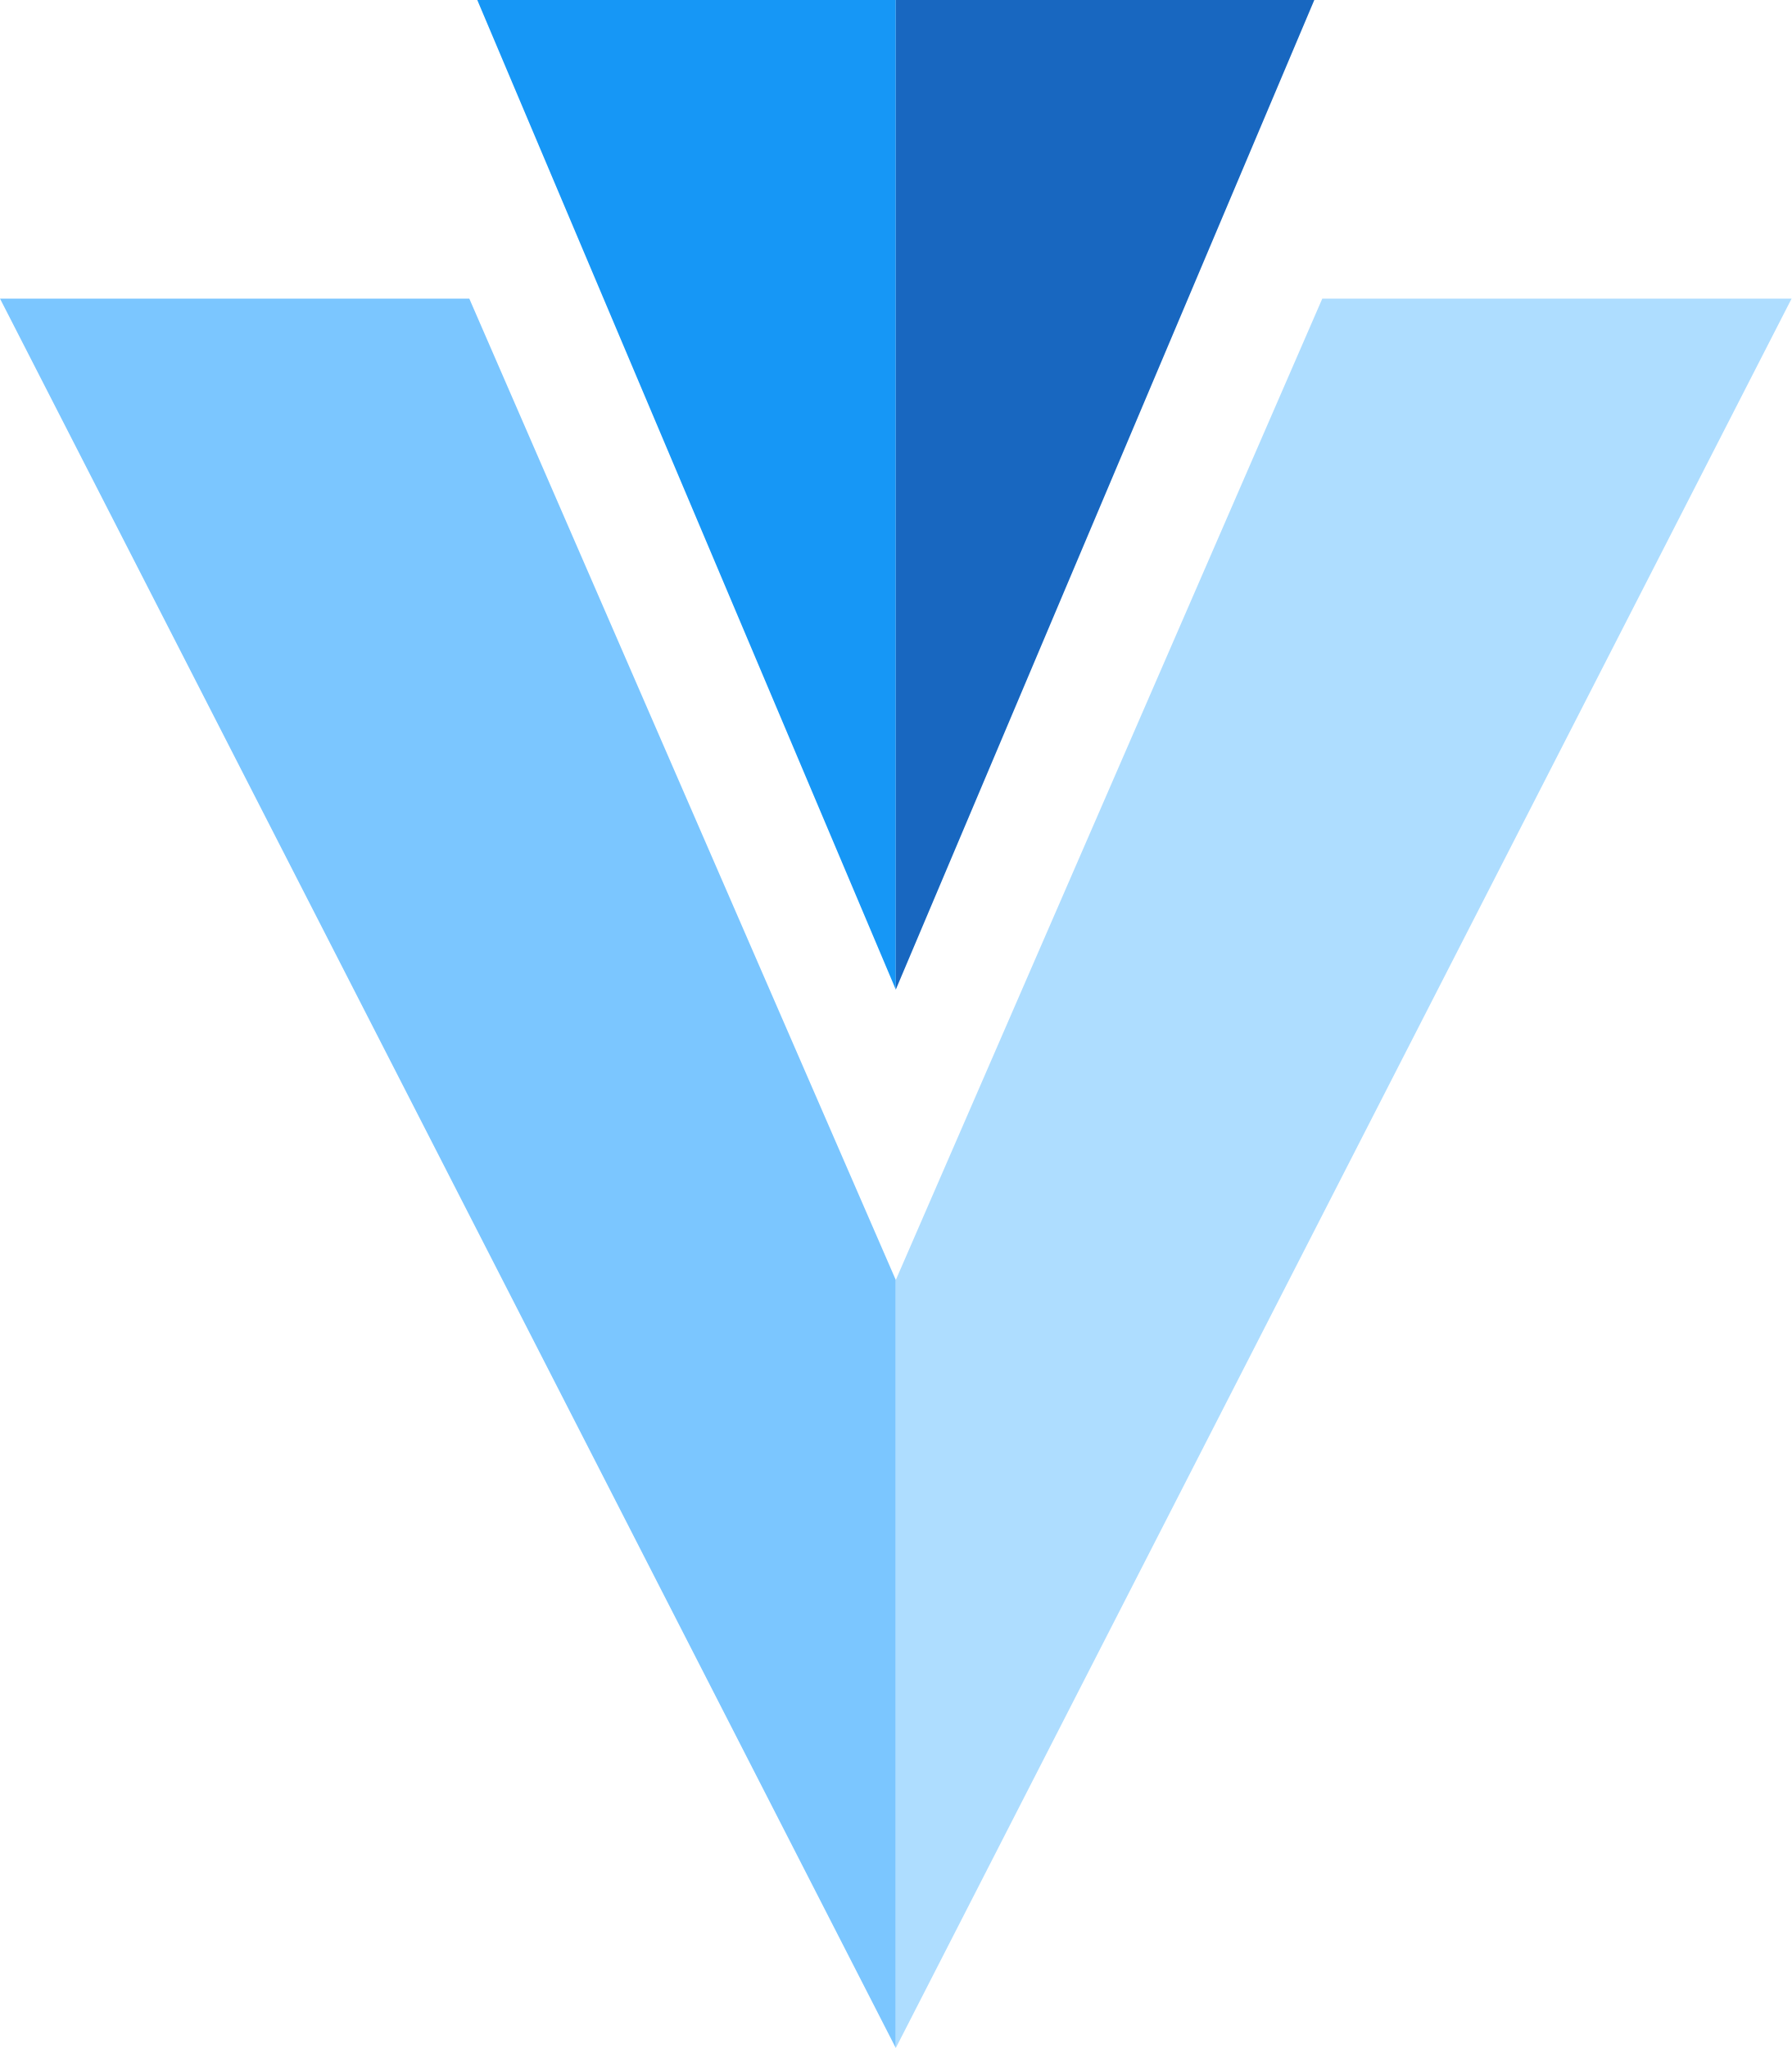
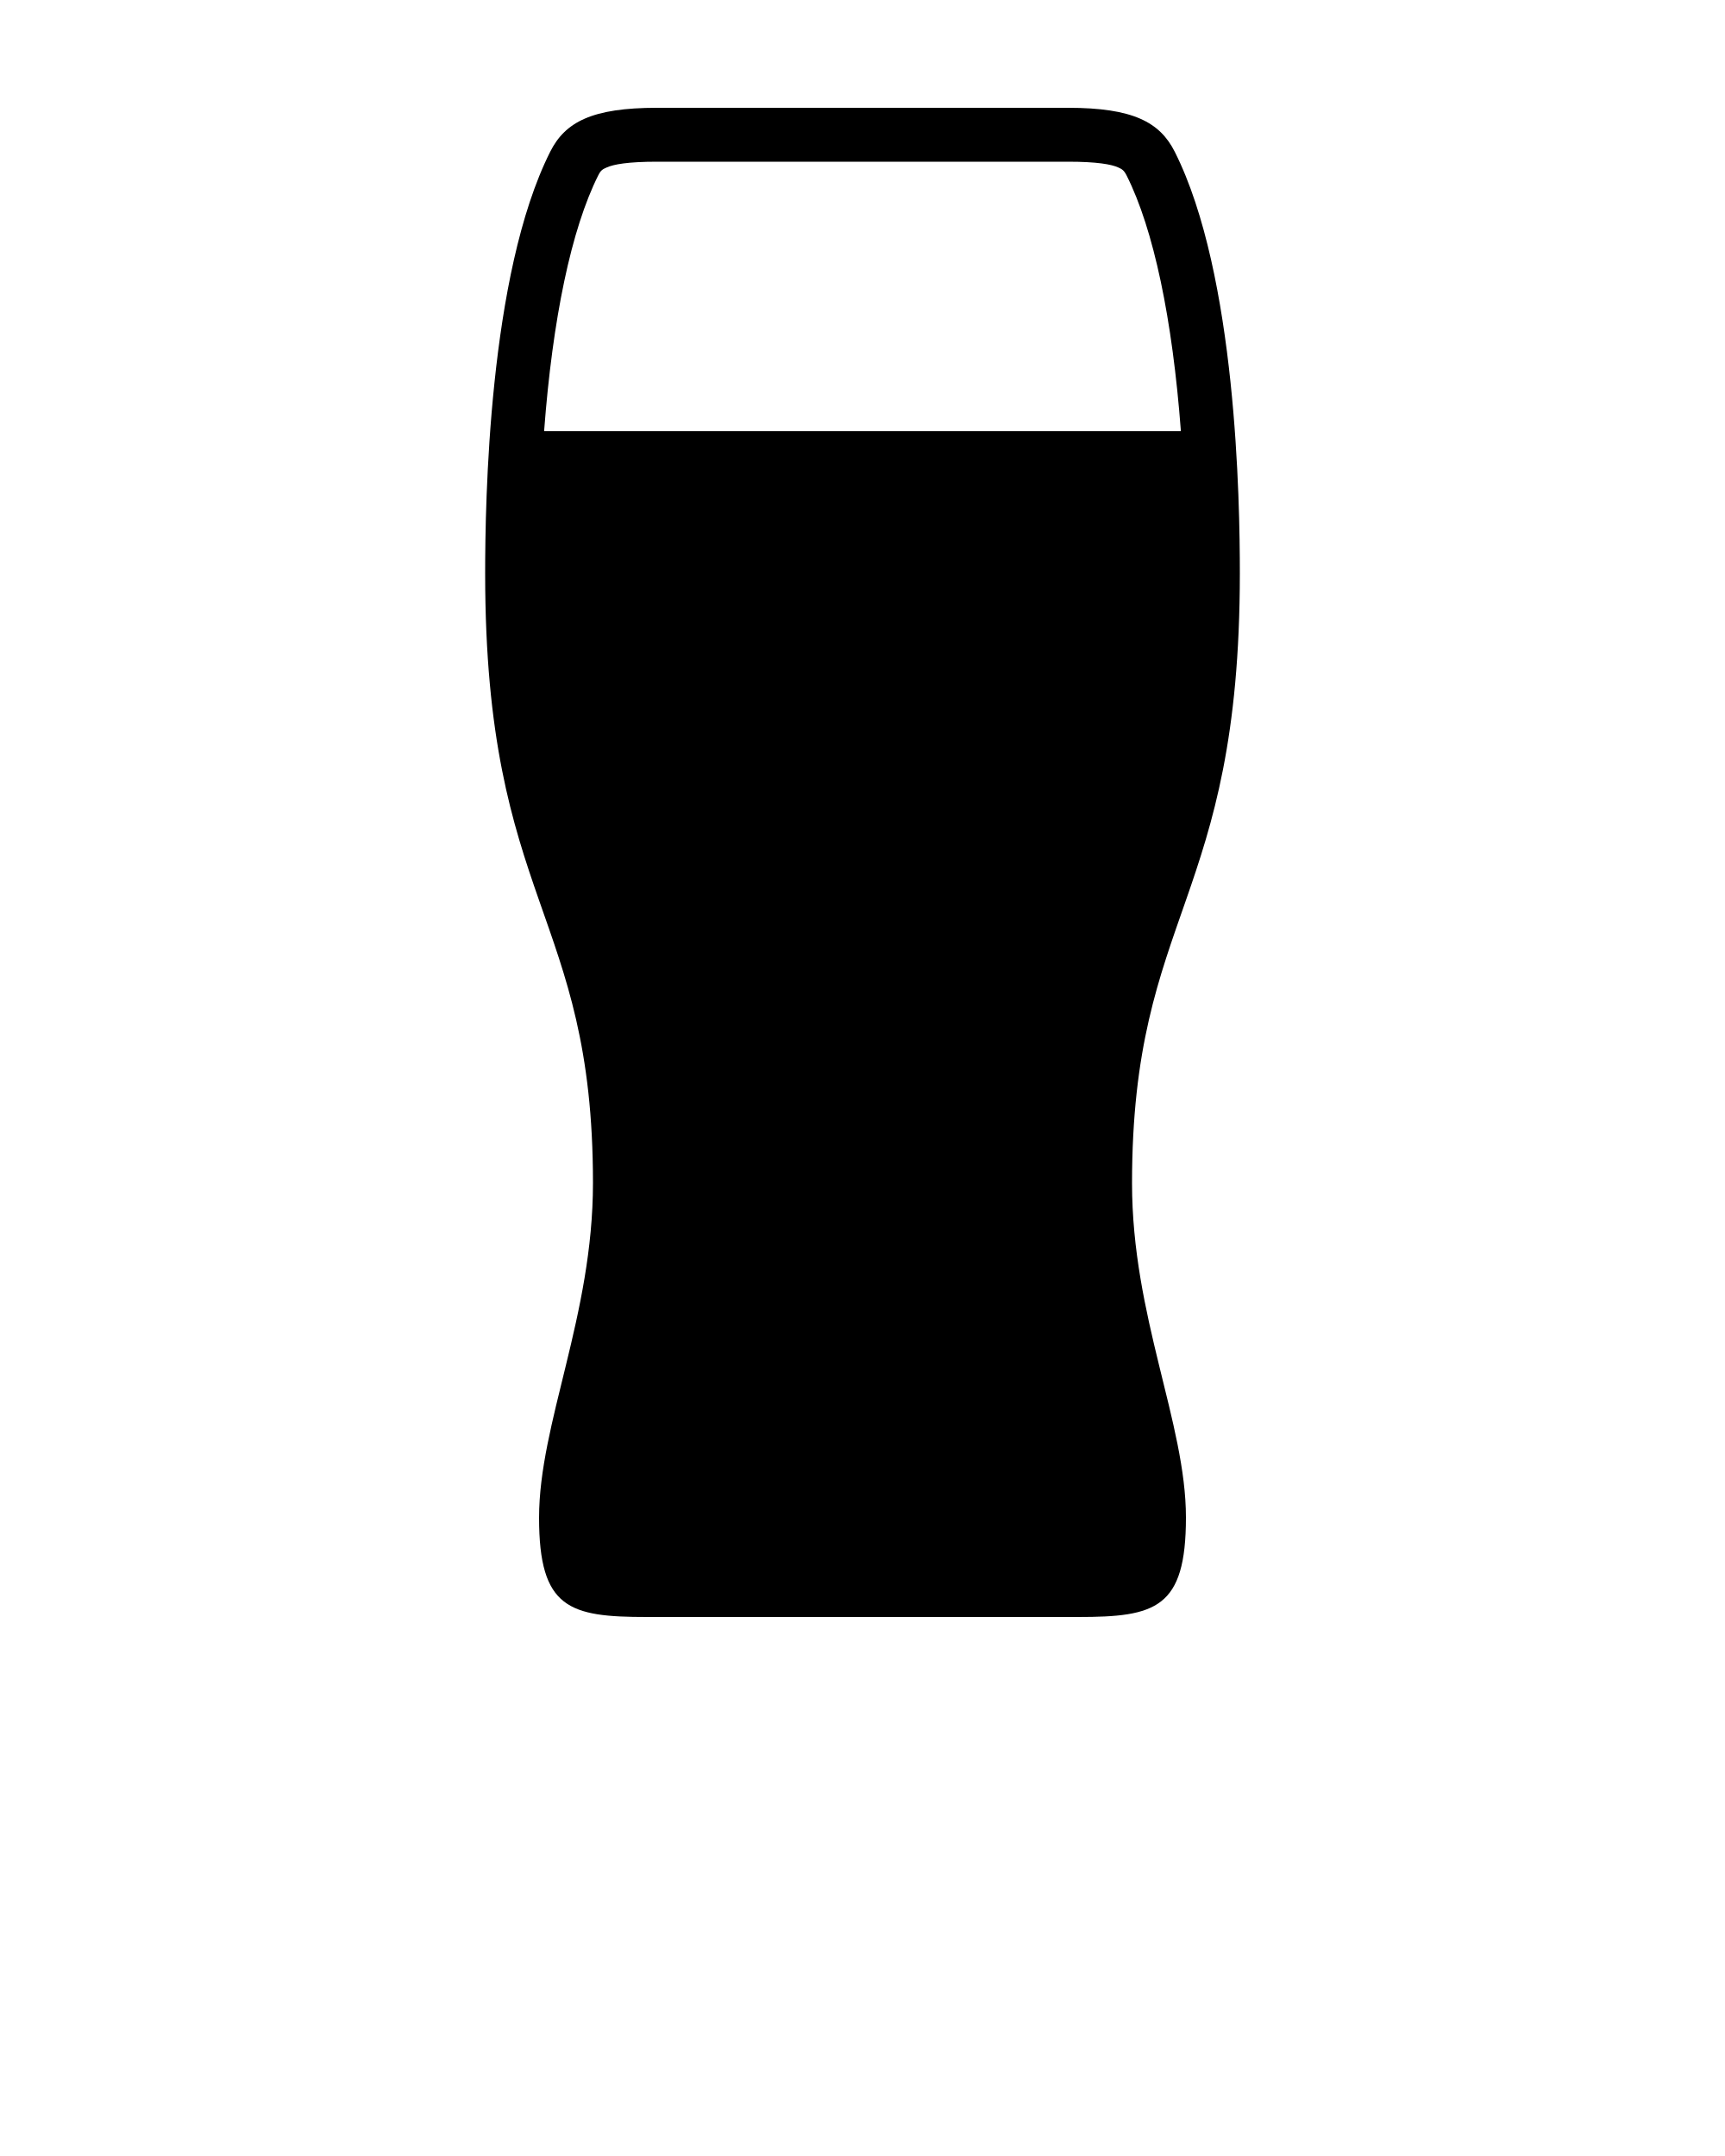
- <svg xmlns="http://www.w3.org/2000/svg" id="Layer_1" data-name="Layer 1" viewBox="0 0 87.5 100">
-   <defs>
-     <style>.cls-1{fill:#1697f6;}.cls-2{fill:#7bc6ff;}.cls-3{fill:#1867c0;}.cls-4{fill:#aeddff;}</style>
-   </defs>
-   <polyline class="cls-1" points="43.75 0 23.31 0 43.75 48.32" />
-   <polygon class="cls-2" points="43.75 62.5 43.75 100 0 14.58 22.92 14.58 43.75 62.5" />
-   <polyline class="cls-3" points="43.75 0 64.19 0 43.75 48.32" />
-   <polygon class="cls-4" points="64.58 14.58 87.5 14.58 43.75 100 43.75 62.5 64.58 14.58" />
+ <svg xmlns="http://www.w3.org/2000/svg" version="1.1" x="0px" y="0px" viewBox="0 0 512 640" enable-background="new 0 0 512 512" xml:space="preserve">
+   <path d="M368,170.085c0-21.022-0.973-88.554-19.308-125.013C344.244,36.228,336.25,32,316.999,32H195.001  c-19.25,0-27.246,4.197-31.693,13.041C144.973,81.5,144,149.25,144,170.272c0,98,32,100.353,32,180.853c0,39.5-16,71.402-16,99.402  c0,27,9,29.473,32,29.473h128c23,0,32-2.535,32-29.535c0-28-16-59.715-16-99.215C336,270.75,368,268.085,368,170.085z   M177.602,51.983c0.778-1.546,1.339-1.763,2.53-2.295c1.977-0.884,6.161-1.688,14.869-1.688h121.998  c8.708,0,12.893,0.803,14.869,1.687c1.19,0.532,1.752,0.872,2.53,2.418c8.029,15.967,13.601,42.611,16.105,75.896H161.496  C164.001,94.653,169.572,67.951,177.602,51.983z" />
</svg>
